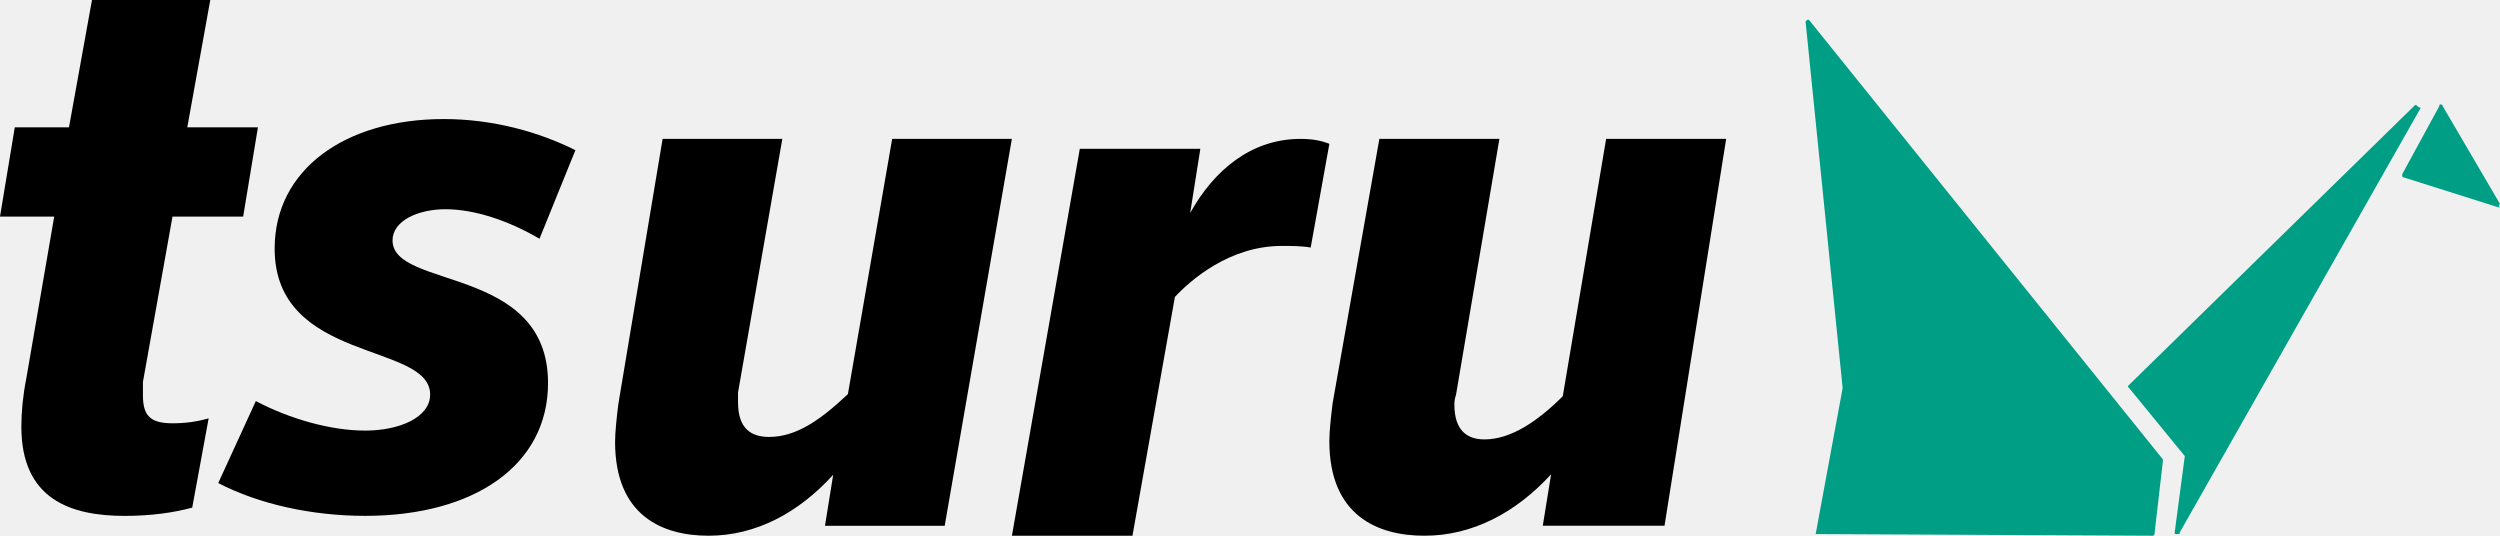
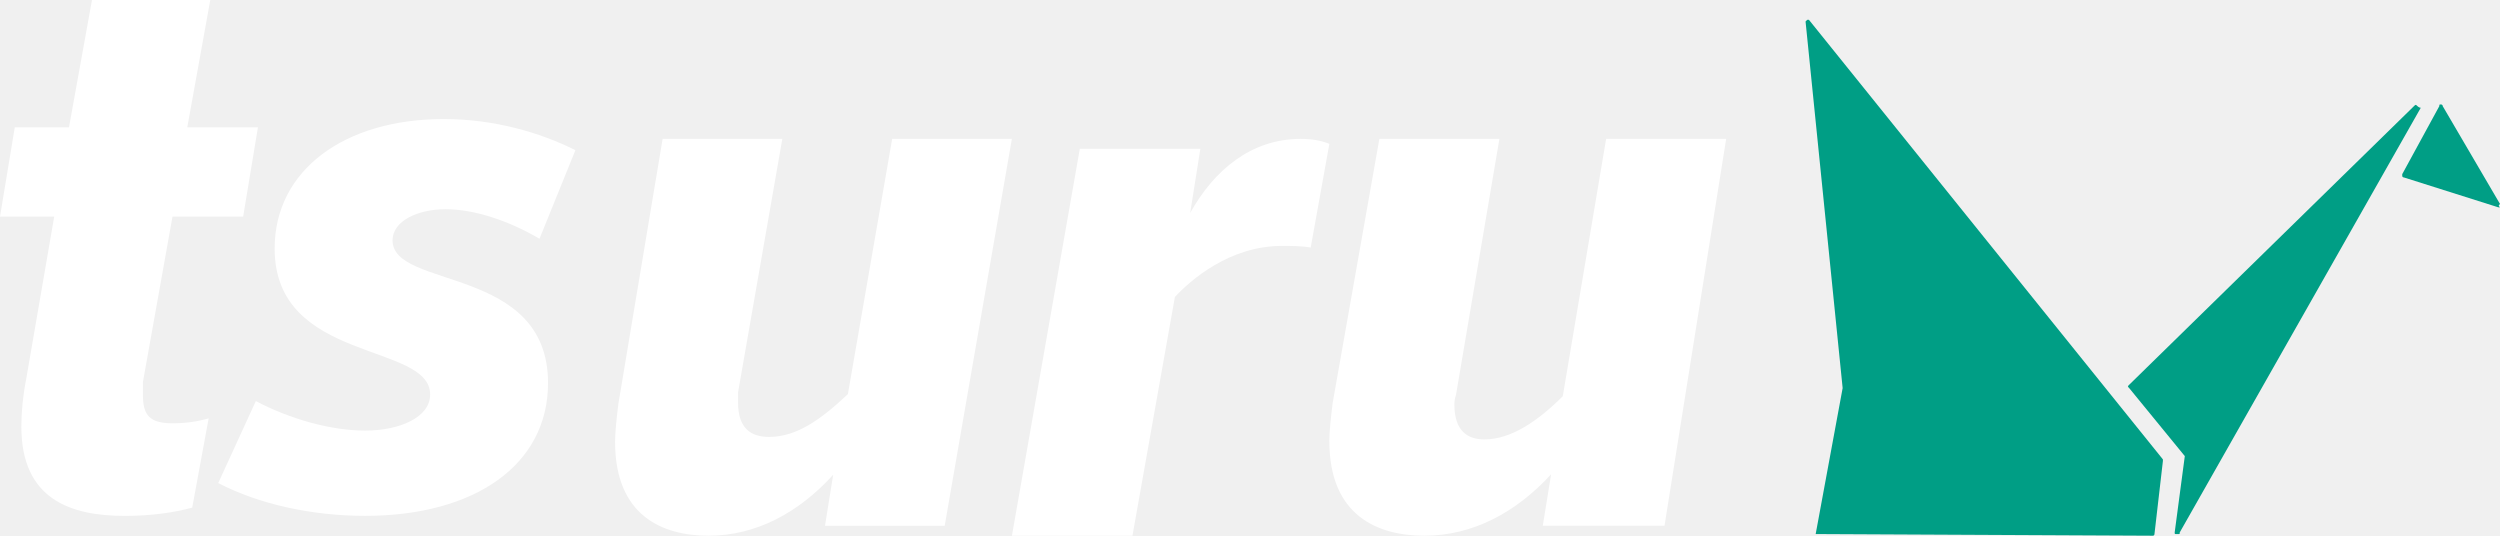
<svg xmlns="http://www.w3.org/2000/svg" fill="none" height="27" viewBox="0 0 126 27" width="126">
-   <g fill="#000">
+   <g fill="#fff">
    <path d="m8.694 10.917h3.561l.745-4.5h-3.561l1.159-6.417h-5.962l-1.159 6.417h-2.732l-.745 4.5h2.732l-1.408 8.167c-.166.833-.248 1.667-.248 2.417 0 3.667 2.484 4.5 5.217 4.5 1.325 0 2.484-.167 3.395-.417l.828-4.5c-.58.167-1.159.25-1.822.25-1.159 0-1.49-.417-1.49-1.417 0-.25 0-.417 0-.667z" />
    <path d="m66.059 12.477c-.428-.083-1.027-.083-1.454-.083-2.652 0-4.62 1.743-5.39 2.573l-2.139 12.033h-6.075l3.422-19.502h6.075l-.513 3.236c1.198-2.158 3.08-3.734 5.561-3.734.599 0 1.027.083 1.454.249z" />
    <path d="m47.612 26.502h-6.033l.413-2.573c-1.736 1.909-3.884 3.071-6.281 3.071-2.314 0-4.711-.996-4.711-4.73 0-.498.083-1.245.165-1.909l2.231-13.361h6.033l-2.232 12.78v.498c0 1.328.661 1.743 1.57 1.743 1.405 0 2.645-.913 3.967-2.158l2.231-12.863h6.033z" />
    <path d="m27.191 12.033c-1.55-.909-3.273-1.488-4.737-1.488-1.378 0-2.67.579-2.67 1.57 0 2.479 7.837 1.24 7.837 7.19 0 4.132-3.703 6.694-9.215 6.694-2.67 0-5.34-.579-7.407-1.653l1.895-4.132c1.722.909 3.789 1.488 5.512 1.488s3.273-.661 3.273-1.818c0-2.645-7.837-1.57-7.837-7.355 0-3.967 3.531-6.529 8.526-6.529 2.498 0 4.823.661 6.632 1.57z" />
    <path d="m83.891 26.498h-6.135l.42-2.594c-1.765 1.925-3.95 3.096-6.387 3.096-2.353 0-4.79-1.004-4.79-4.77 0-.502.084-1.255.168-1.925l2.353-13.305h6.05l-2.185 12.887c-.084.251-.084.418-.084.502 0 1.339.672 1.757 1.513 1.757 1.345 0 2.689-.92 3.95-2.176l2.185-12.971h6.05z" />
  </g>
  <path clip-rule="evenodd" d="m108.5 27c.085 0 .085-.084.085-.084l.425-3.679v-.084l-17.84-22.154h-.085l-.085.084 1.869 18.476-1.359 7.357zm17.5-16.72-2.888-4.932c0-.084-.085-.084-.085-.084-.043 0-.064 0-.075.011-.01.011-.01.031-.01.073l-1.869 3.428v.084c0 .084.085.084.085.084l4.757 1.505h.085c-.042-.042-.064-.063-.064-.084s.022-.042.064-.084zm-4.248-4.995c.022 0 .043.021.085.063 0 0 .085.084.17.084l-12.148 21.402c0 .042 0 .062-.01.073-.011.011-.032.011-.075.011h-.085c-.042 0-.064 0-.074-.011-.011-.011-.011-.031-.011-.073l.51-3.846-2.803-3.428c-.043-.042-.064-.063-.064-.084s.021-.042.064-.084l14.356-14.045c.043-.042.064-.063.085-.063z" fill="#009e85" fill-rule="evenodd" />
</svg>
